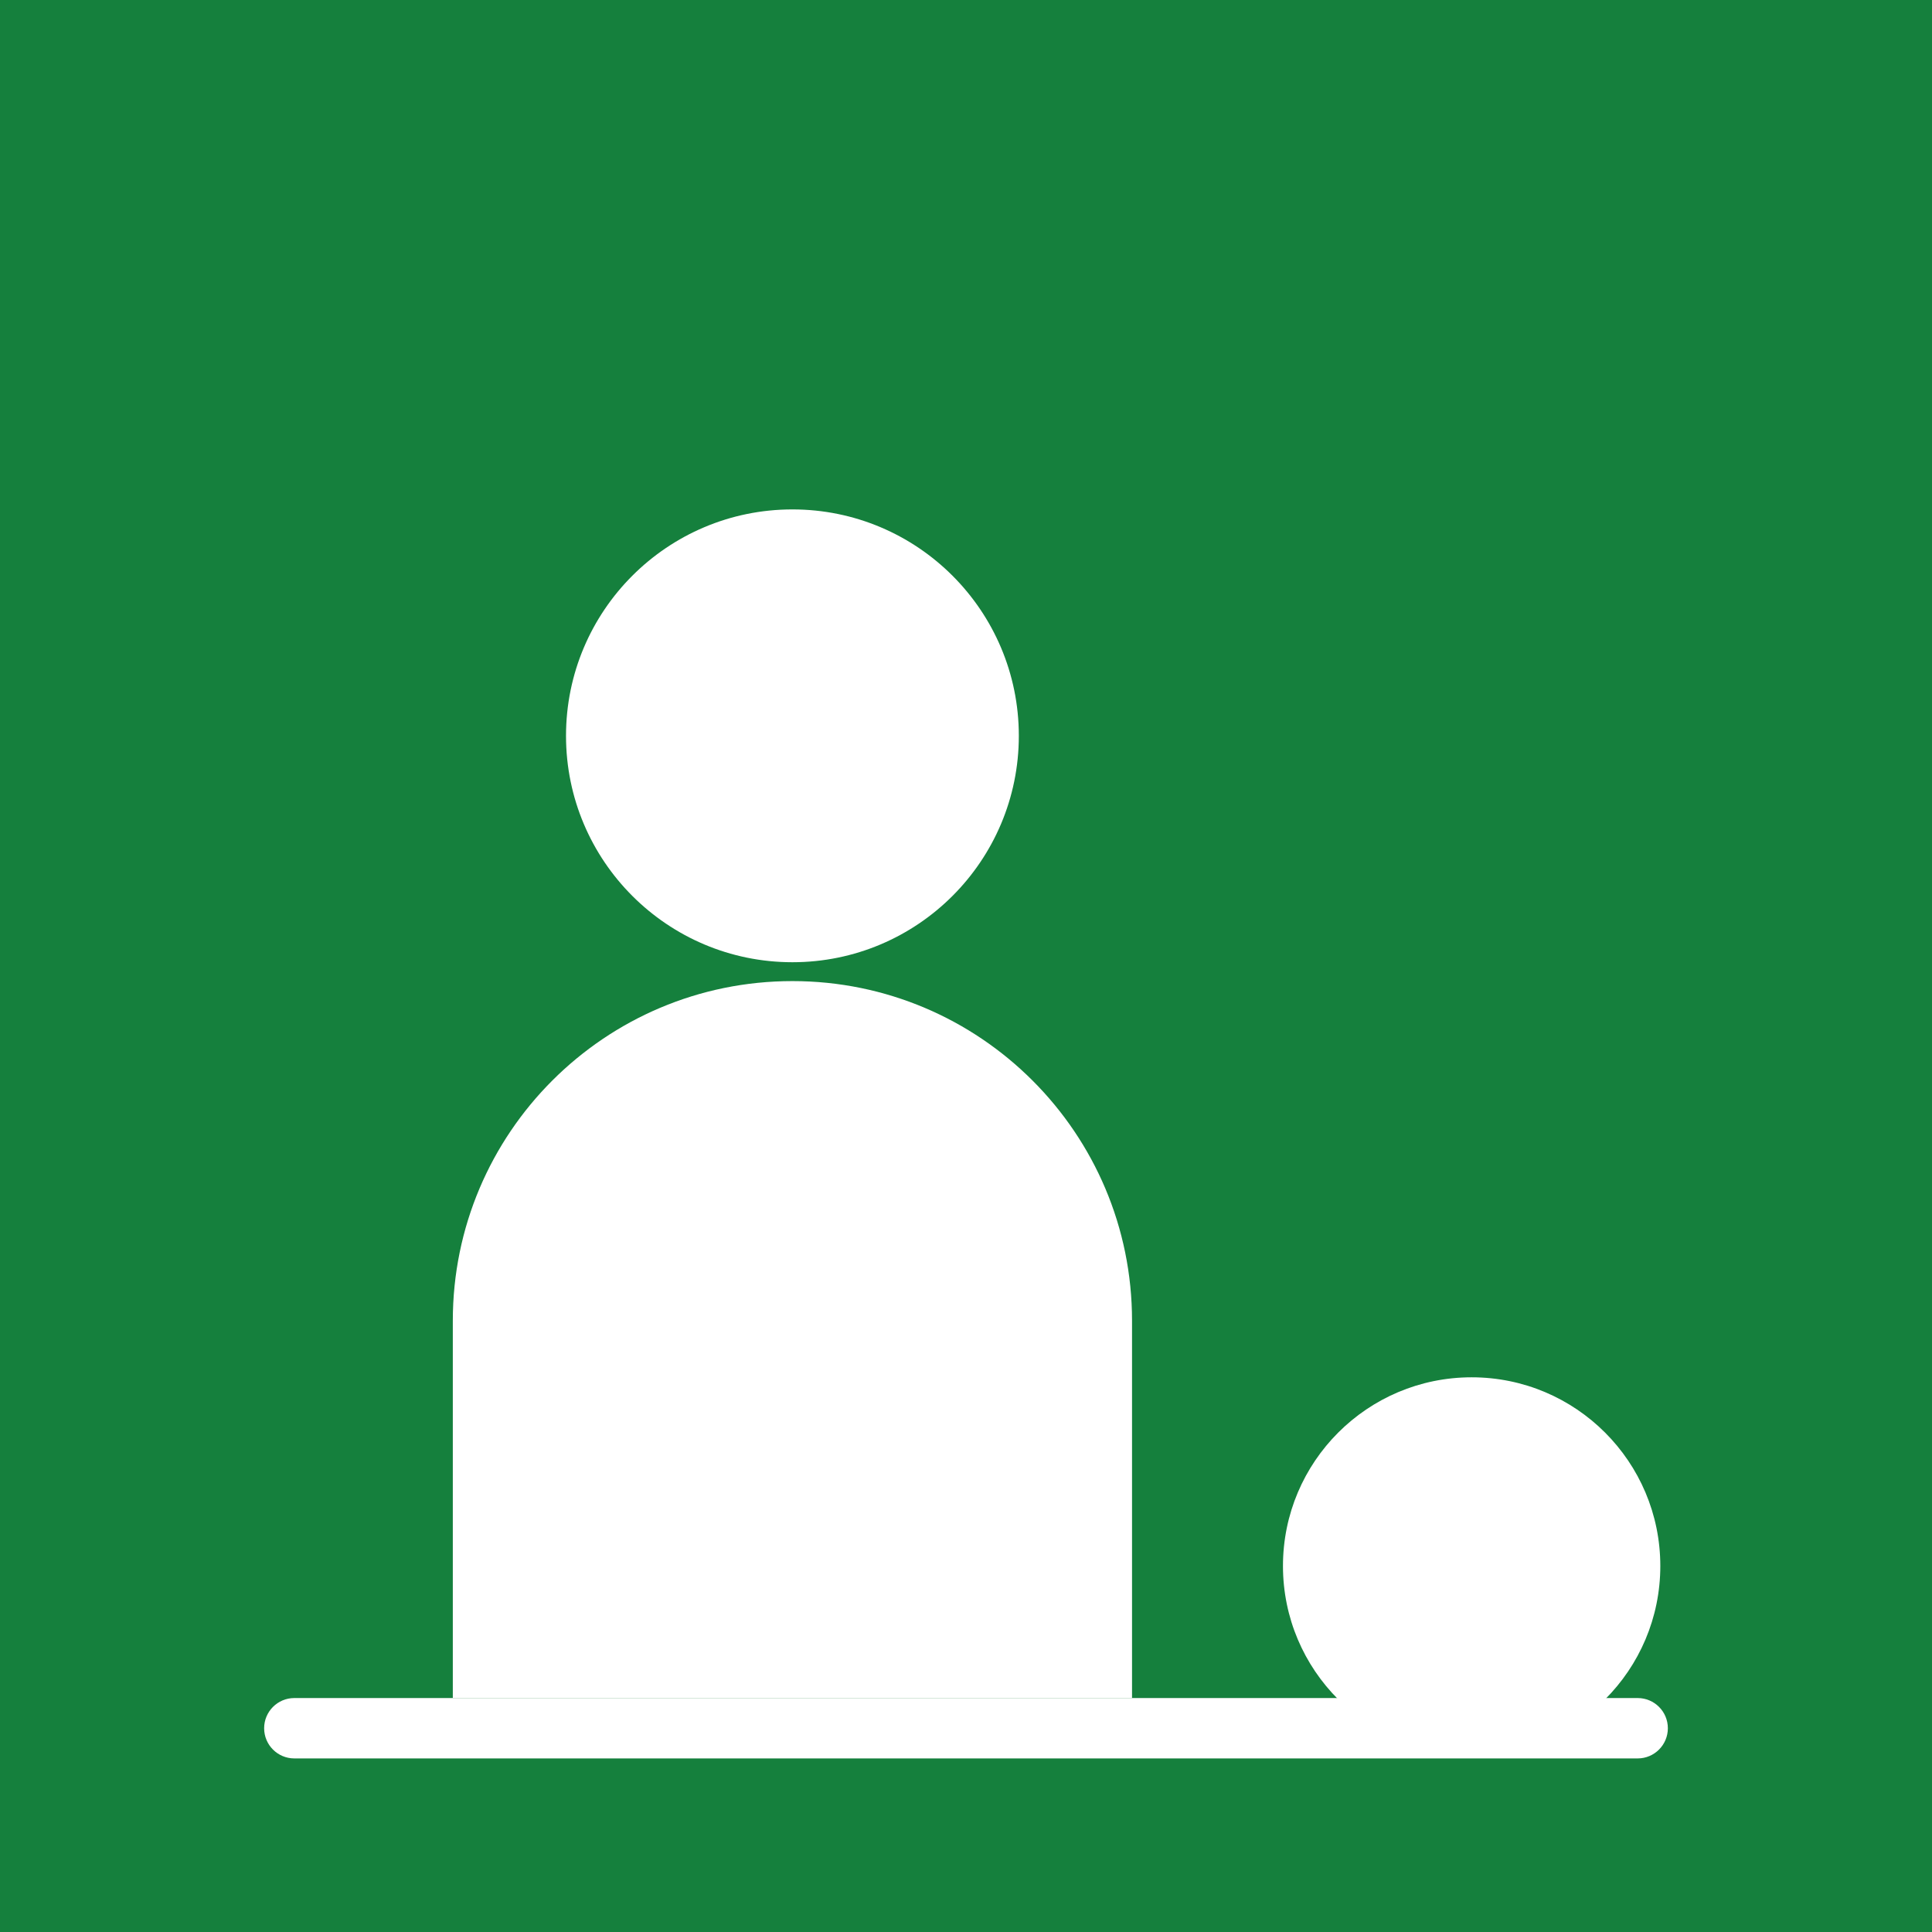
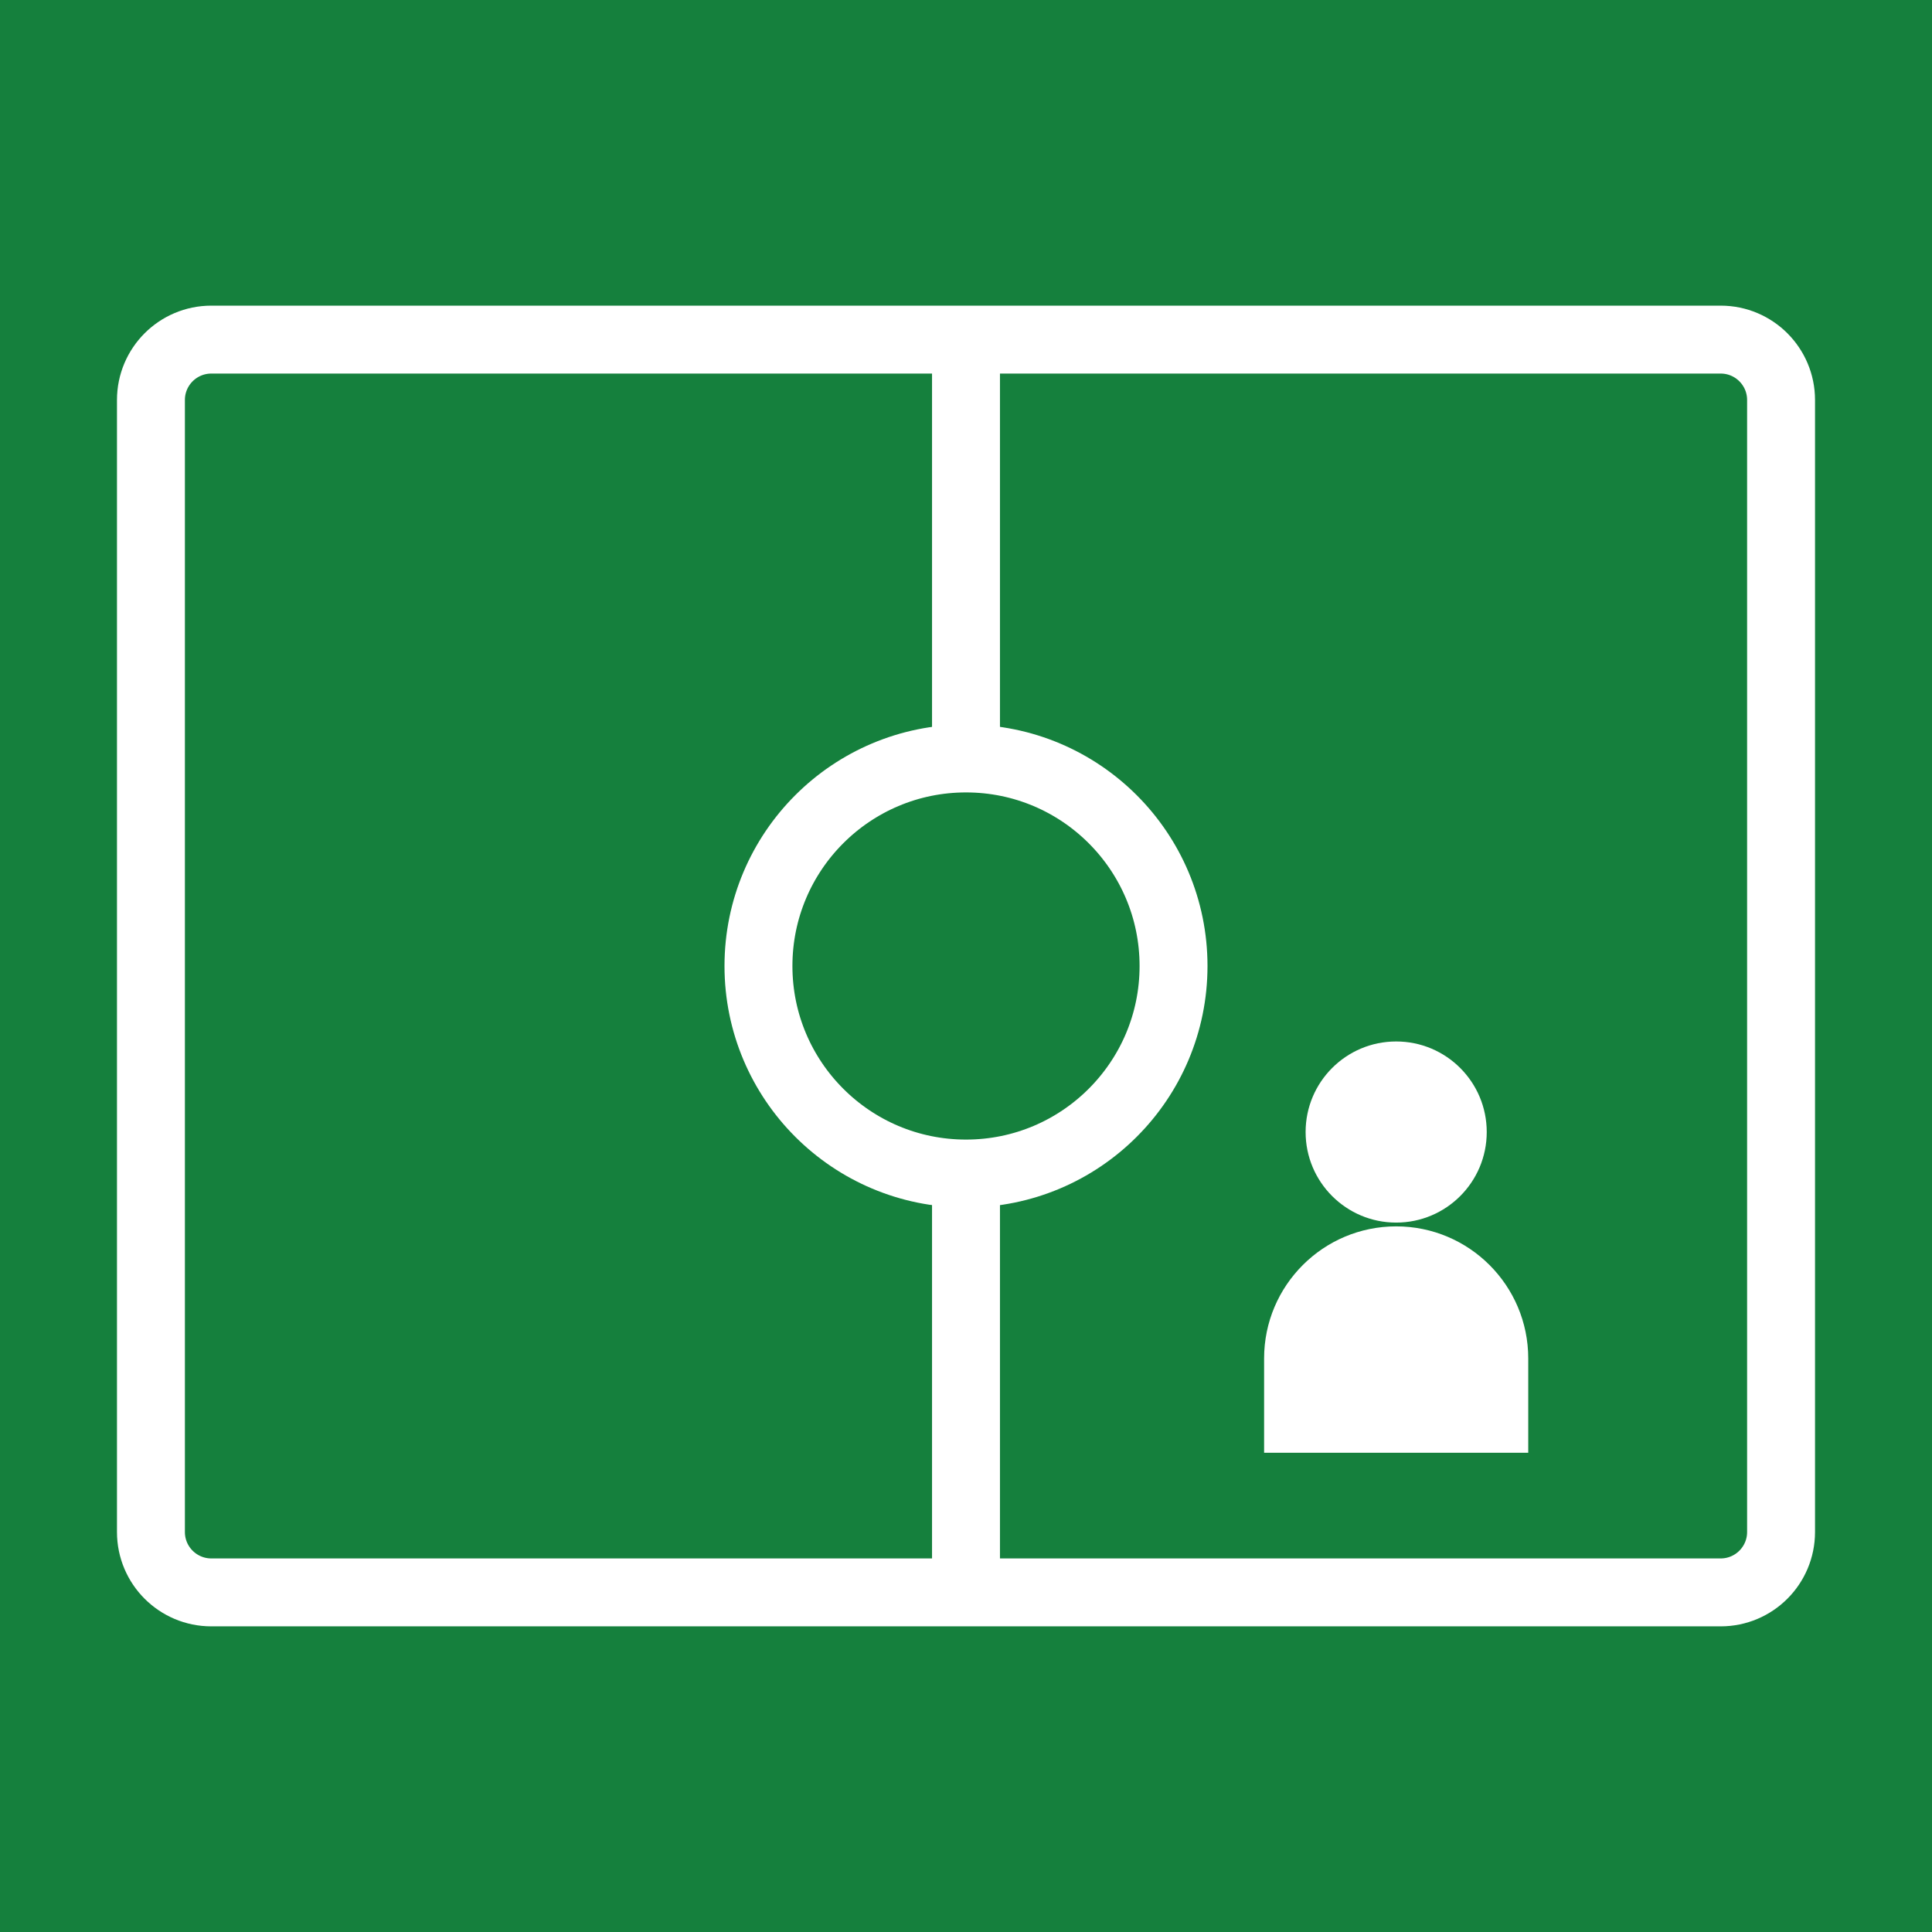
<svg xmlns="http://www.w3.org/2000/svg" viewBox="0 0 1024 1024" width="1024" height="1024">
  <rect width="1024" height="1024" fill="#15803D" />
-   <rect x="140" y="900" width="744" height="32" rx="16" ry="16" fill="#FFFFFF" />
-   <path d="M 240 700        A 180 180 0 0 1 600 700        L 600 900        L 240 900        Z" fill="#FFFFFF" />
-   <circle cx="420" cy="390" r="120" fill="#FFFFFF" />
-   <circle cx="780" cy="830" r="100" fill="#FFFFFF" />
+   <rect x="80" y="180" width="864" height="664" rx="32" ry="32" fill="none" stroke="#FFFFFF" stroke-width="36" />
+   <line x1="512" y1="180" x2="512" y2="844" stroke="#FFFFFF" stroke-width="36" />
+   <circle cx="512" cy="512" r="110" fill="#15803D" stroke="#FFFFFF" stroke-width="36" />
+   <circle cx="740" cy="600" r="48" fill="#FFFFFF" />
+   <path d="M 670 770        L 670 720        A 70 70 0 0 1 810 720        L 810 770        Z" fill="#FFFFFF" />
</svg>
